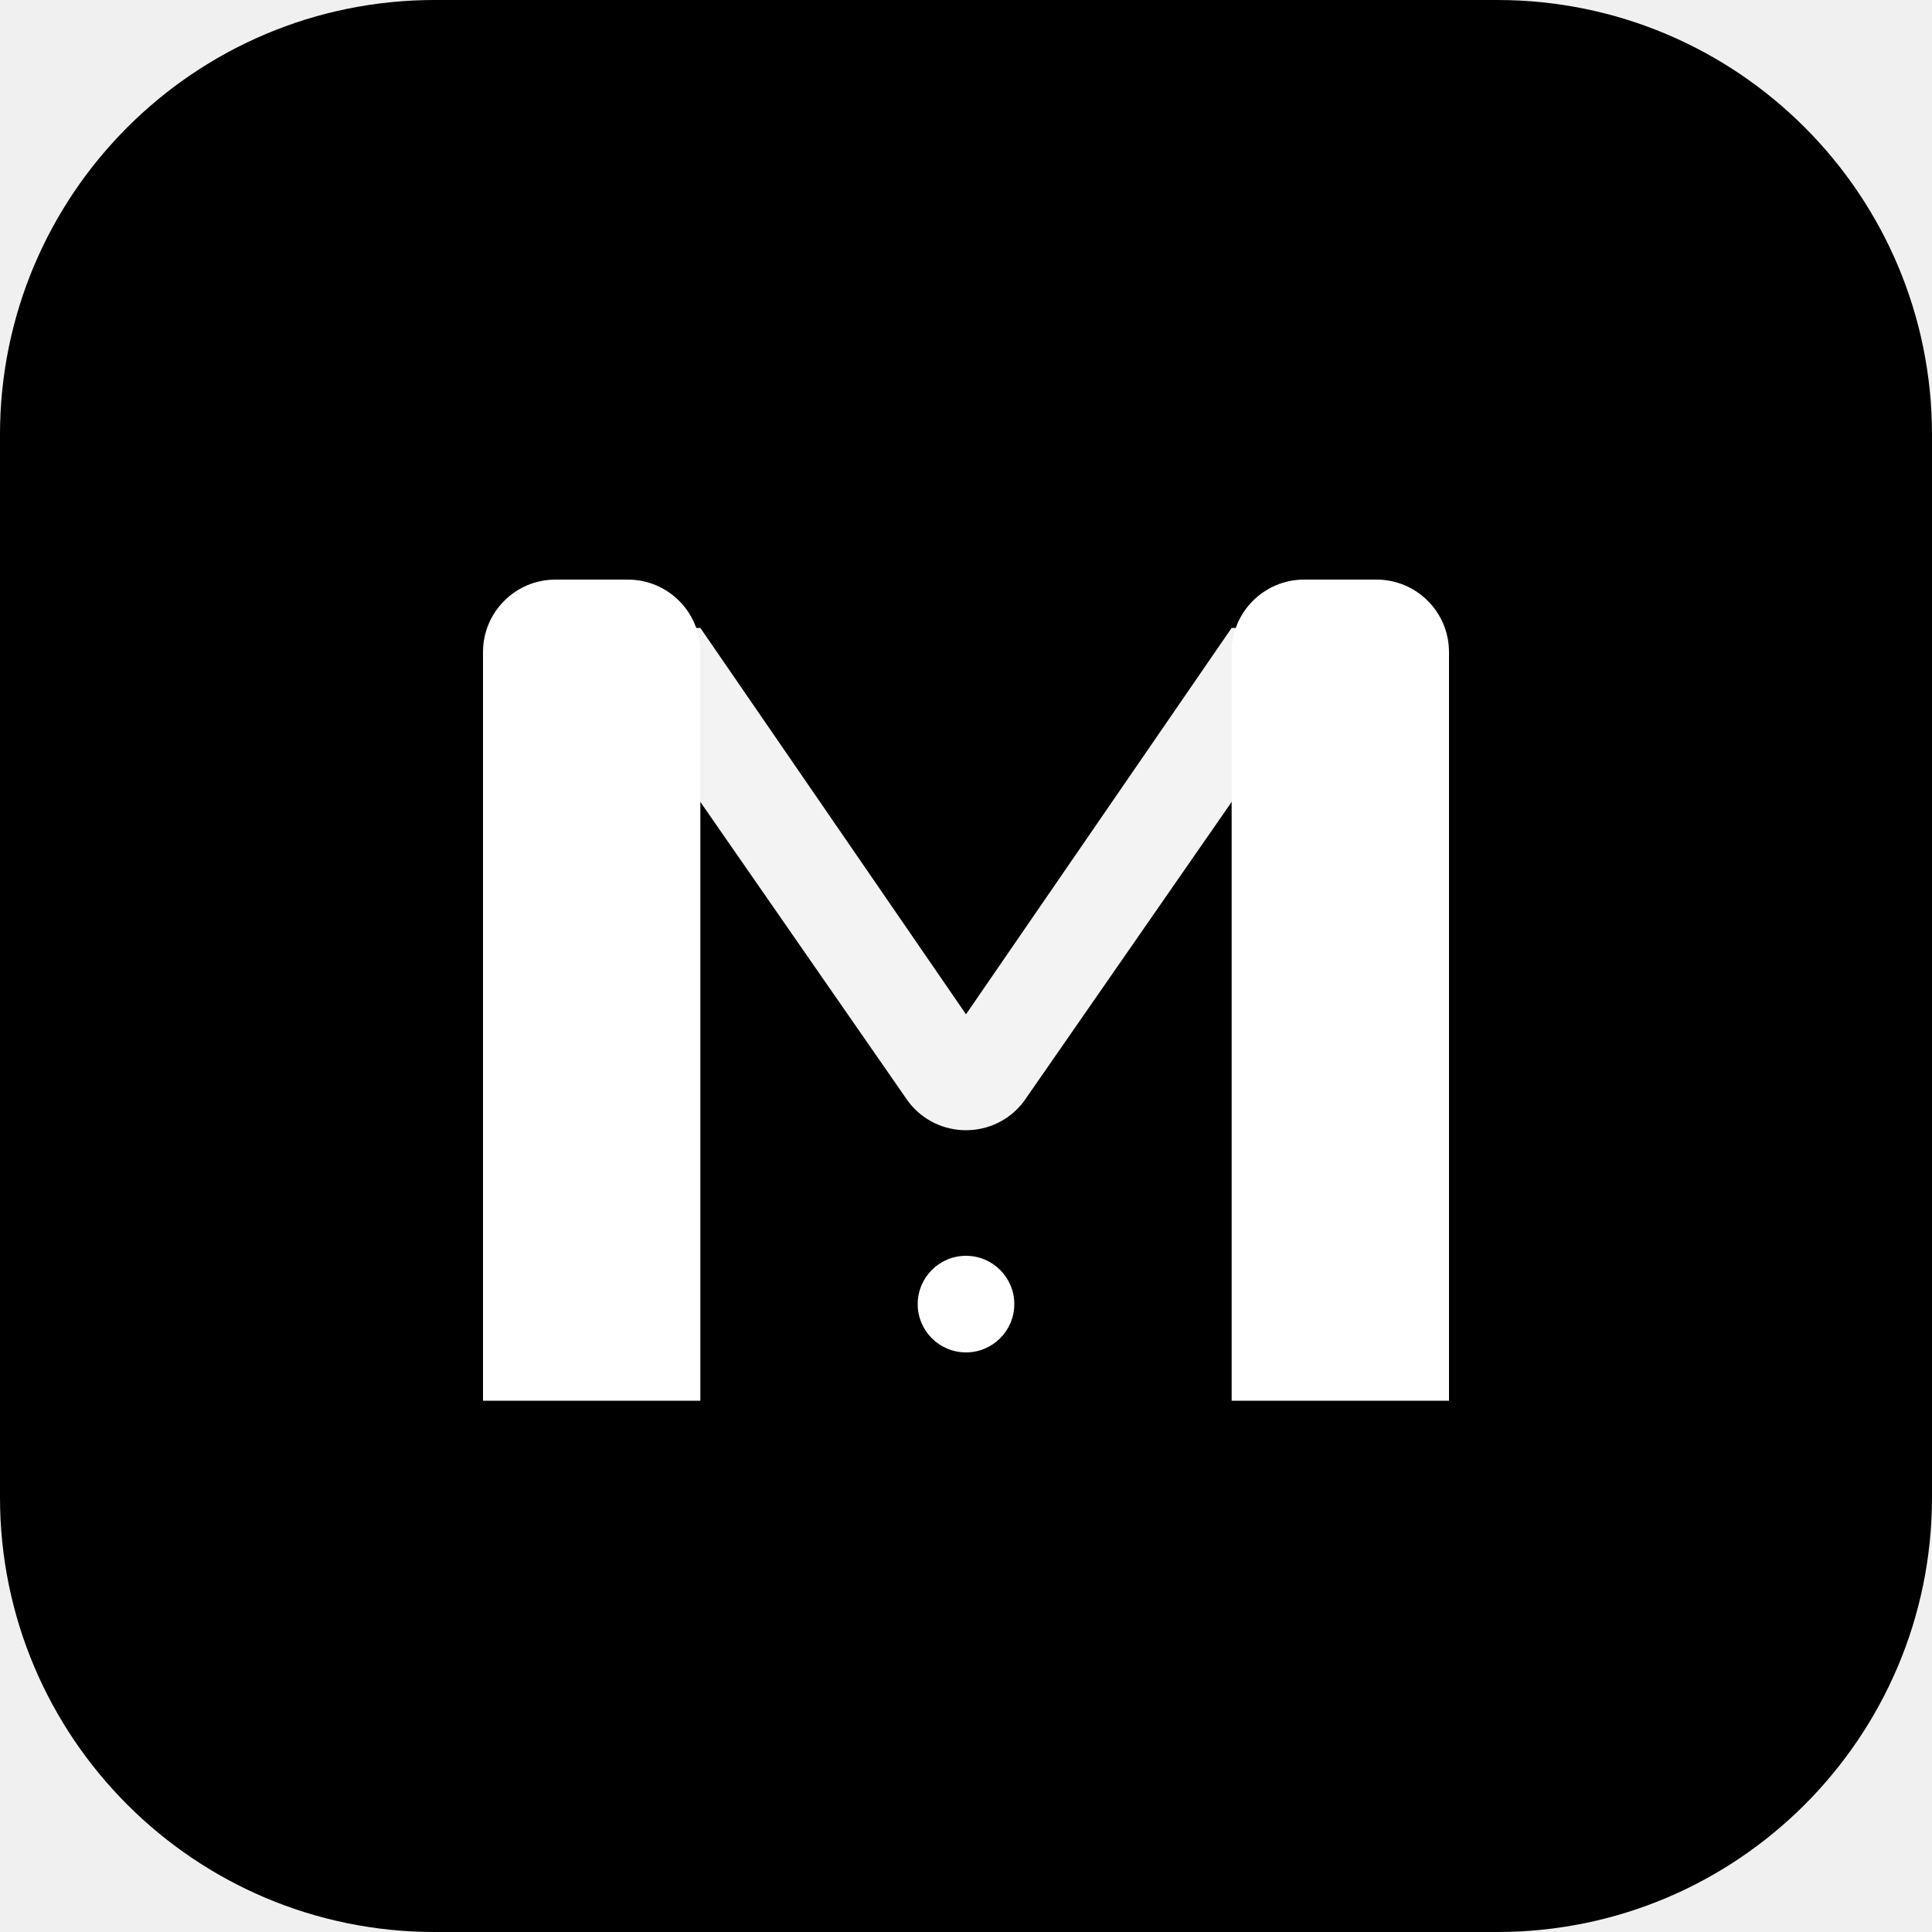
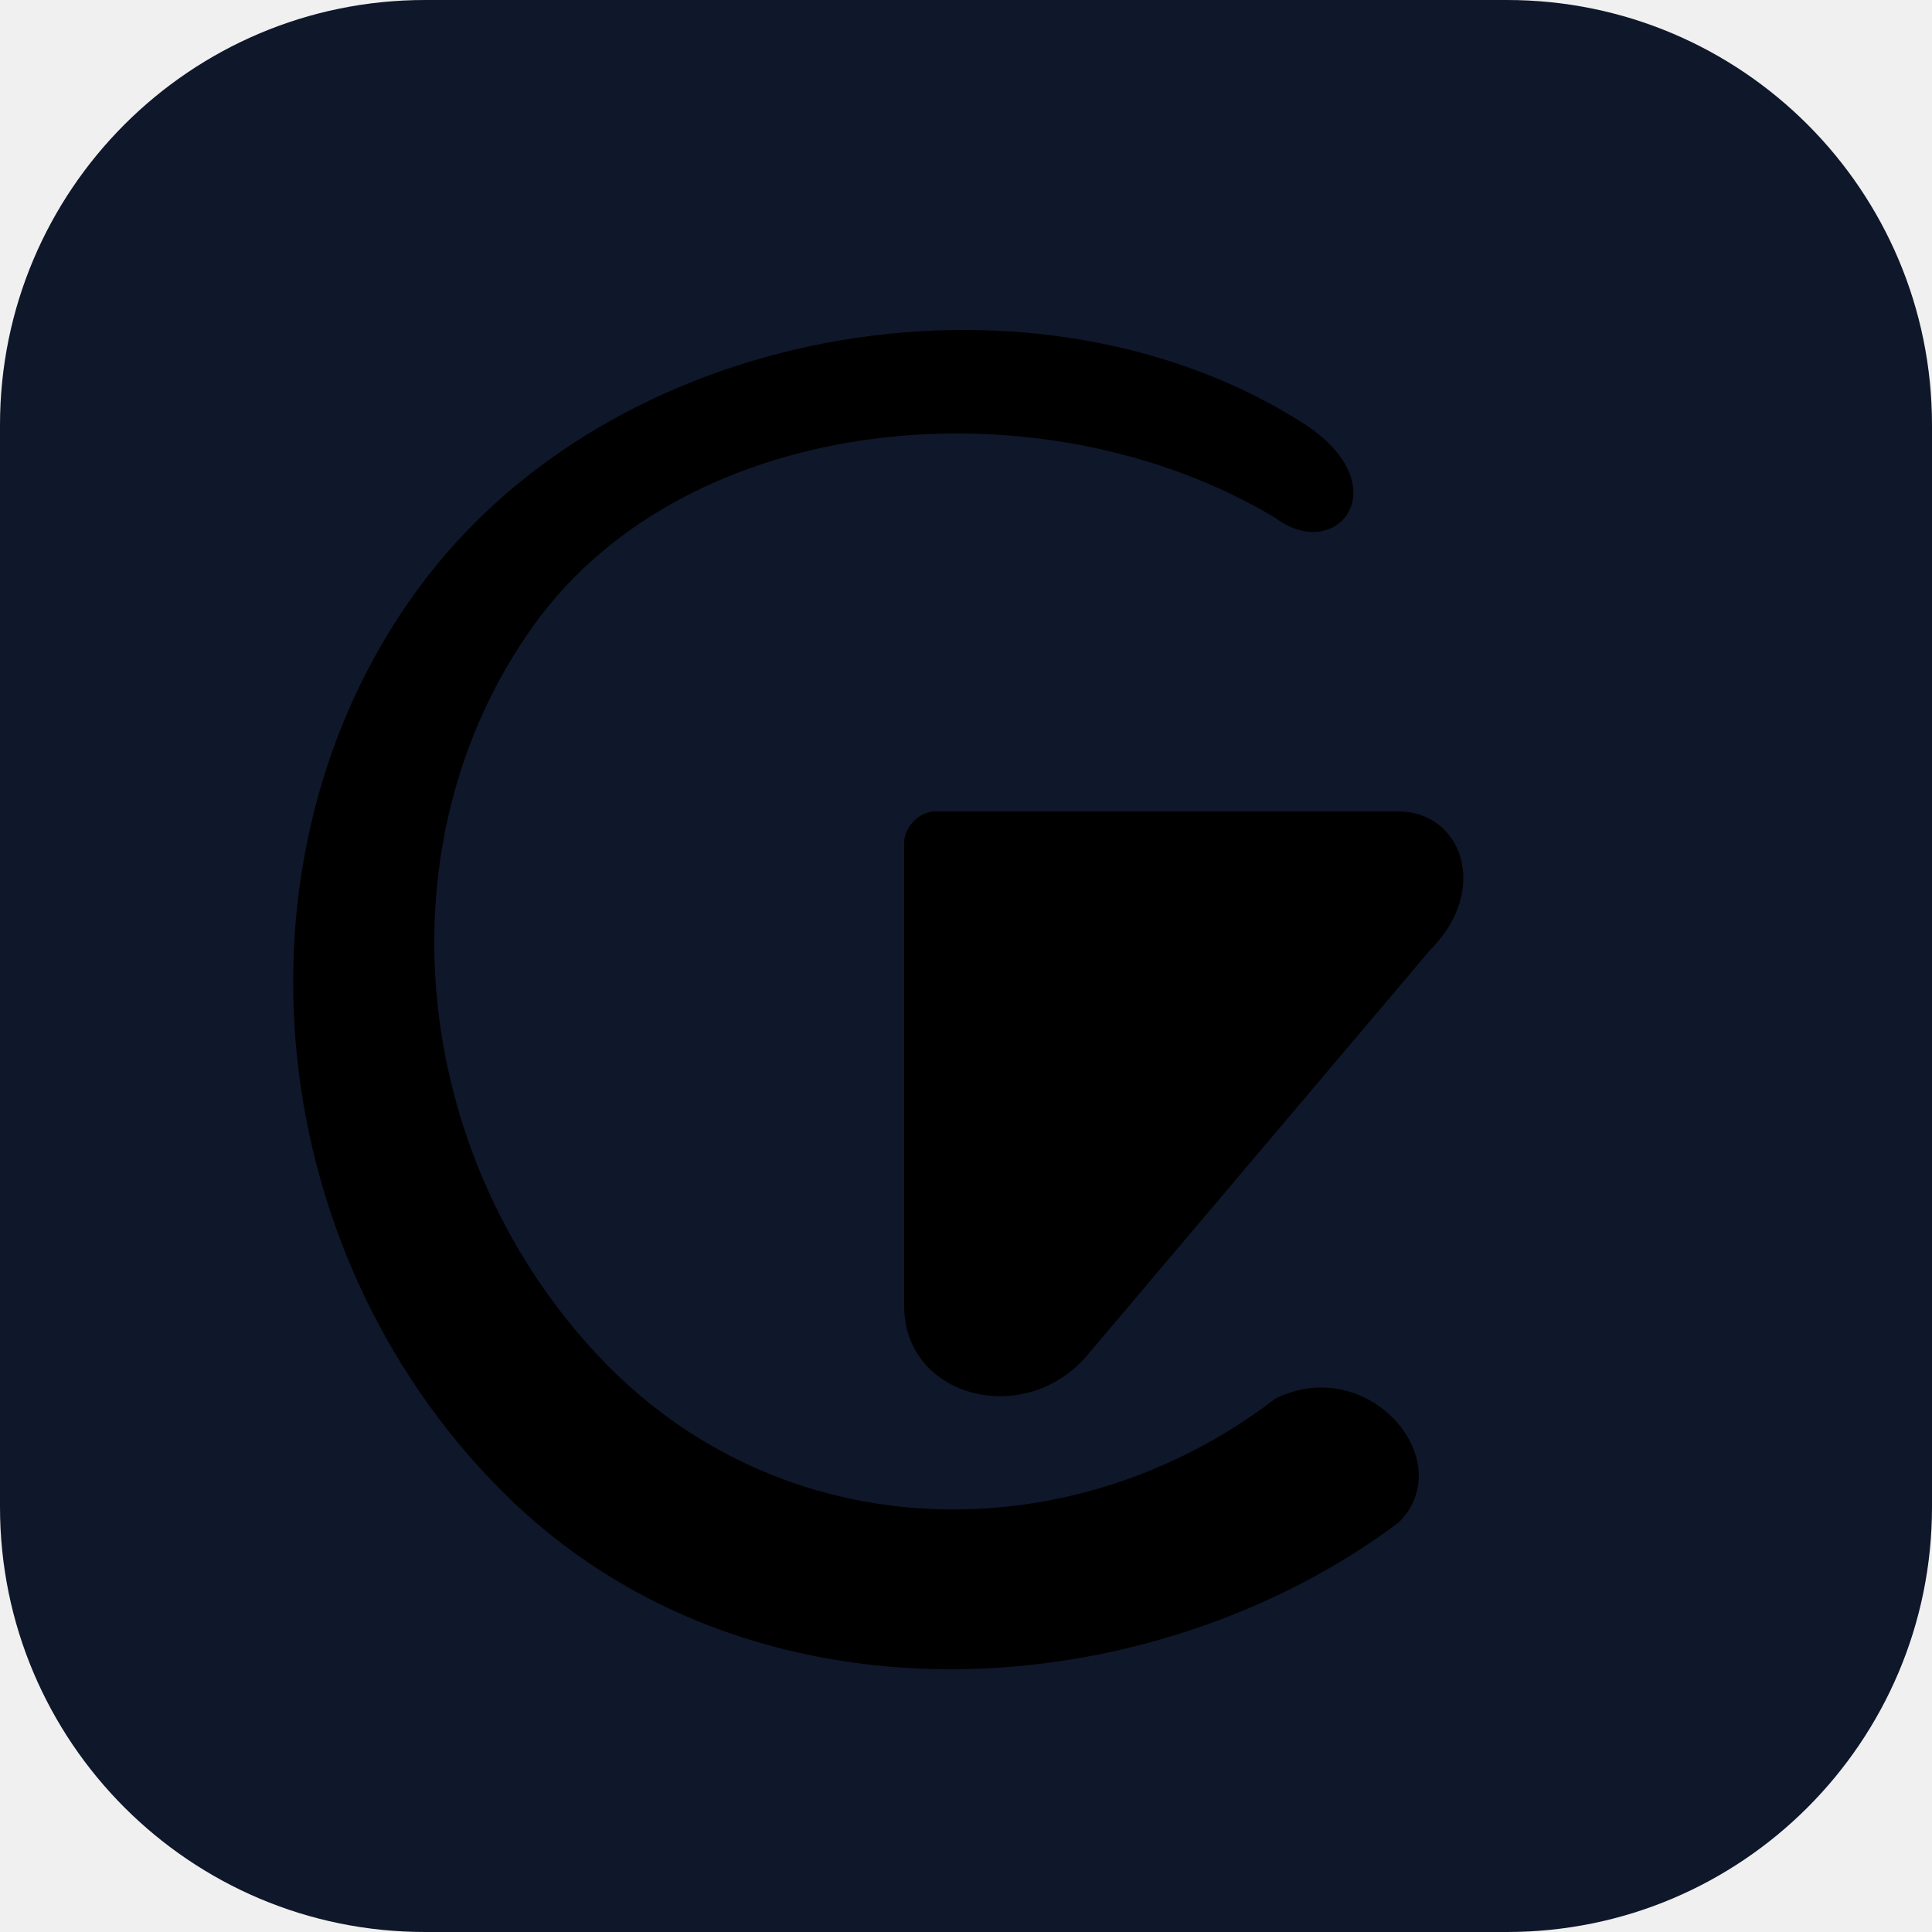
- <svg xmlns="http://www.w3.org/2000/svg" width="32" height="32" viewBox="0 0 40 40" fill="none">
+ <svg xmlns="http://www.w3.org/2000/svg" width="100" height="100" viewBox="0 0 100 100" fill="none">
  <defs>
-     <linearGradient id="mk-ico-prim" x1="0%" y1="0%" x2="100%" y2="100%">
-       <stop offset="0%" stopColor="#1E3A8A" />
+     <linearGradient id="ct-blue-grad" x1="0%" y1="0%" x2="100%" y2="100%">
+       <stop offset="0%" stopColor="#3B82F6" />
      <stop offset="100%" stopColor="#2563EB" />
    </linearGradient>
-     <linearGradient id="mk-ico-cyan" x1="0%" y1="0%" x2="100%" y2="100%">
-       <stop offset="0%" stopColor="#00D2FF" />
-       <stop offset="100%" stopColor="#0284C7" />
+     <linearGradient id="ct-teal-grad" x1="0%" y1="0%" x2="100%" y2="100%">
+       <stop offset="0%" stopColor="#06D6A0" />
+       <stop offset="100%" stopColor="#00D2FF" />
    </linearGradient>
  </defs>
-   <rect width="40" height="40" rx="9" fill="url(#mk-ico-prim)" />
-   <path d="M10 29V13.5C10 12.672 10.672 12 11.5 12H13C13.828 12 14.5 12.672 14.5 13.5V29H10Z" fill="#FFFFFF" />
-   <path d="M25.5 29V13.5C25.5 12.672 26.172 12 27 12H28.5C29.328 12 30 12.672 30 13.5V29H25.5Z" fill="#FFFFFF" />
-   <path d="M14.5 13L20 21L25.5 13H28L21.2 22.8C20.6 23.6 19.4 23.6 18.8 22.8L12 13H14.5Z" fill="#FFFFFF" fill-opacity="0.95" />
-   <circle cx="20" cy="27" r="2.2" fill="url(#mk-ico-cyan)" />
-   <circle cx="20" cy="27" r="1" fill="#FFFFFF" />
+   <rect width="100" height="100" rx="22" fill="#0F172A" />
+   <g transform="translate(10, 10) scale(0.8)">
+     <path d="M72 15 C55 4 28 8 15 25 C2 42 4 68 20 84 C36 100 62 98 78 86 C82 82 76 75 70 78 C57 88 38 88 26 75 C14 62 12 42 22 28 C32 14 55 12 70 21 C74 24 78 19 72 15 Z" fill="url(#ct-blue-grad)" />
+     <path d="M48 40 H78 C82 40 84 45 80 49 L58 75 C54 80 46 78 46 72 V42 C46 41 47 40 48 40 Z" fill="url(#ct-teal-grad)" />
+   </g>
</svg>
